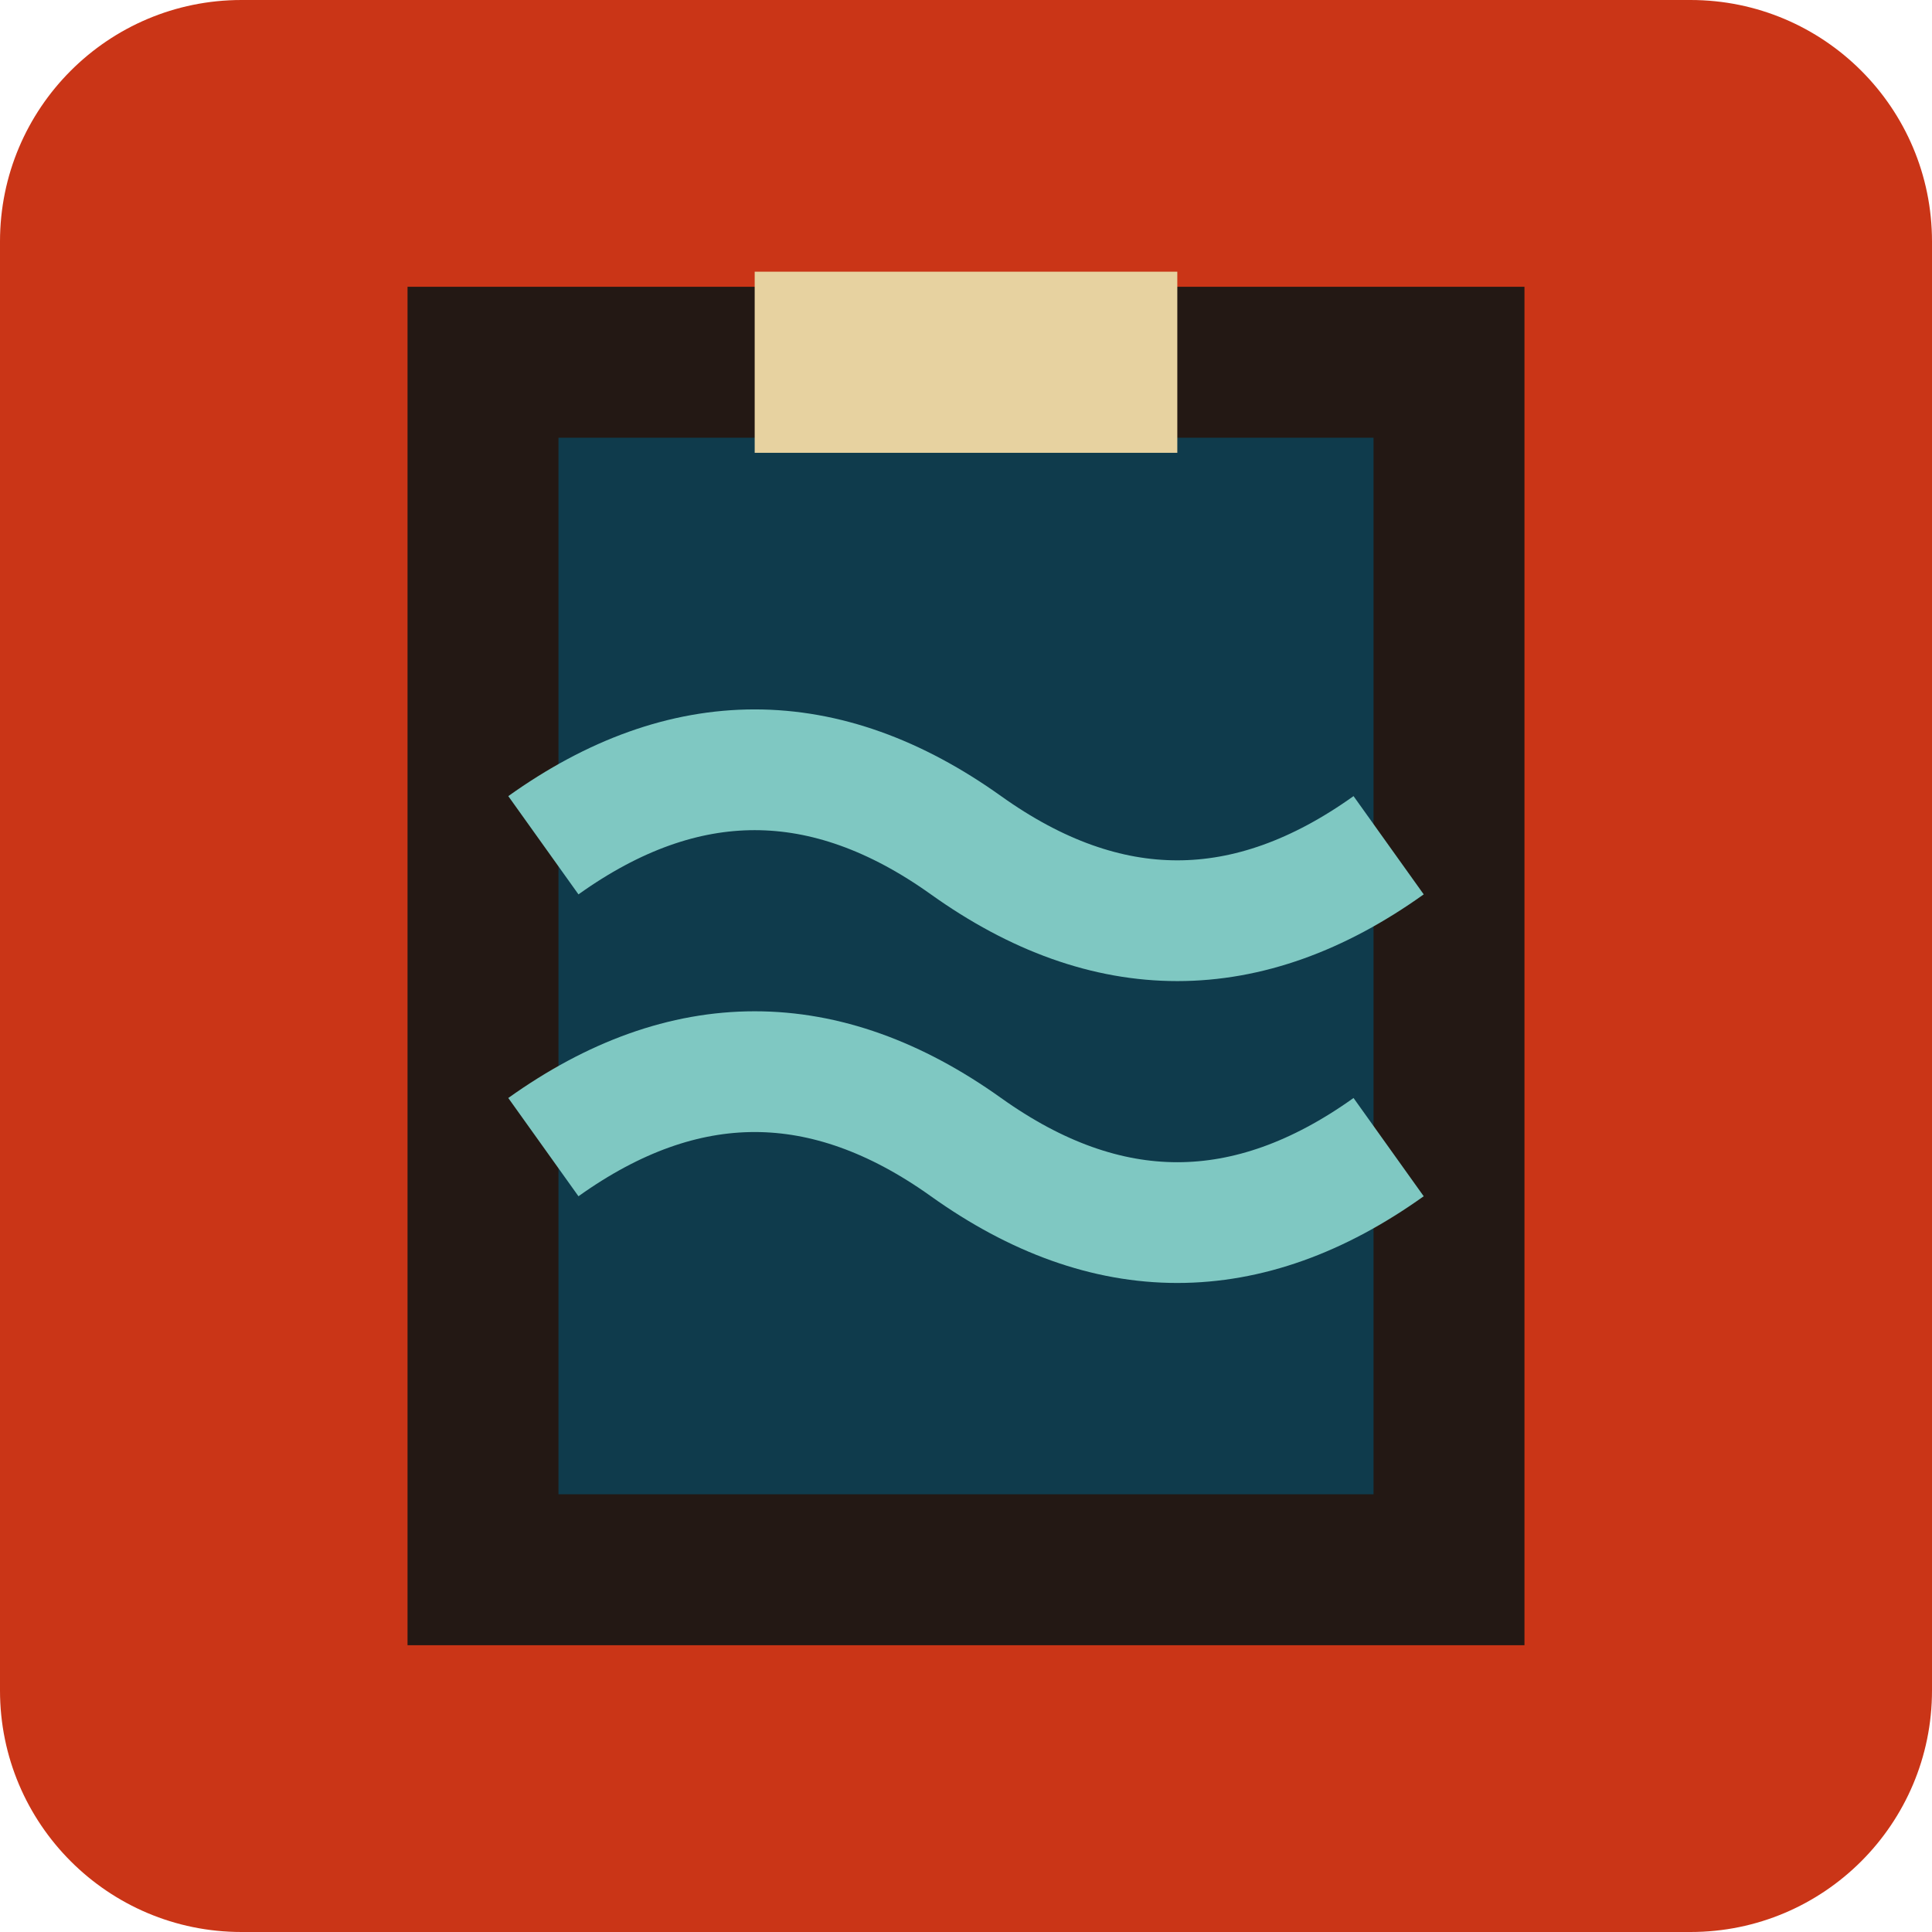
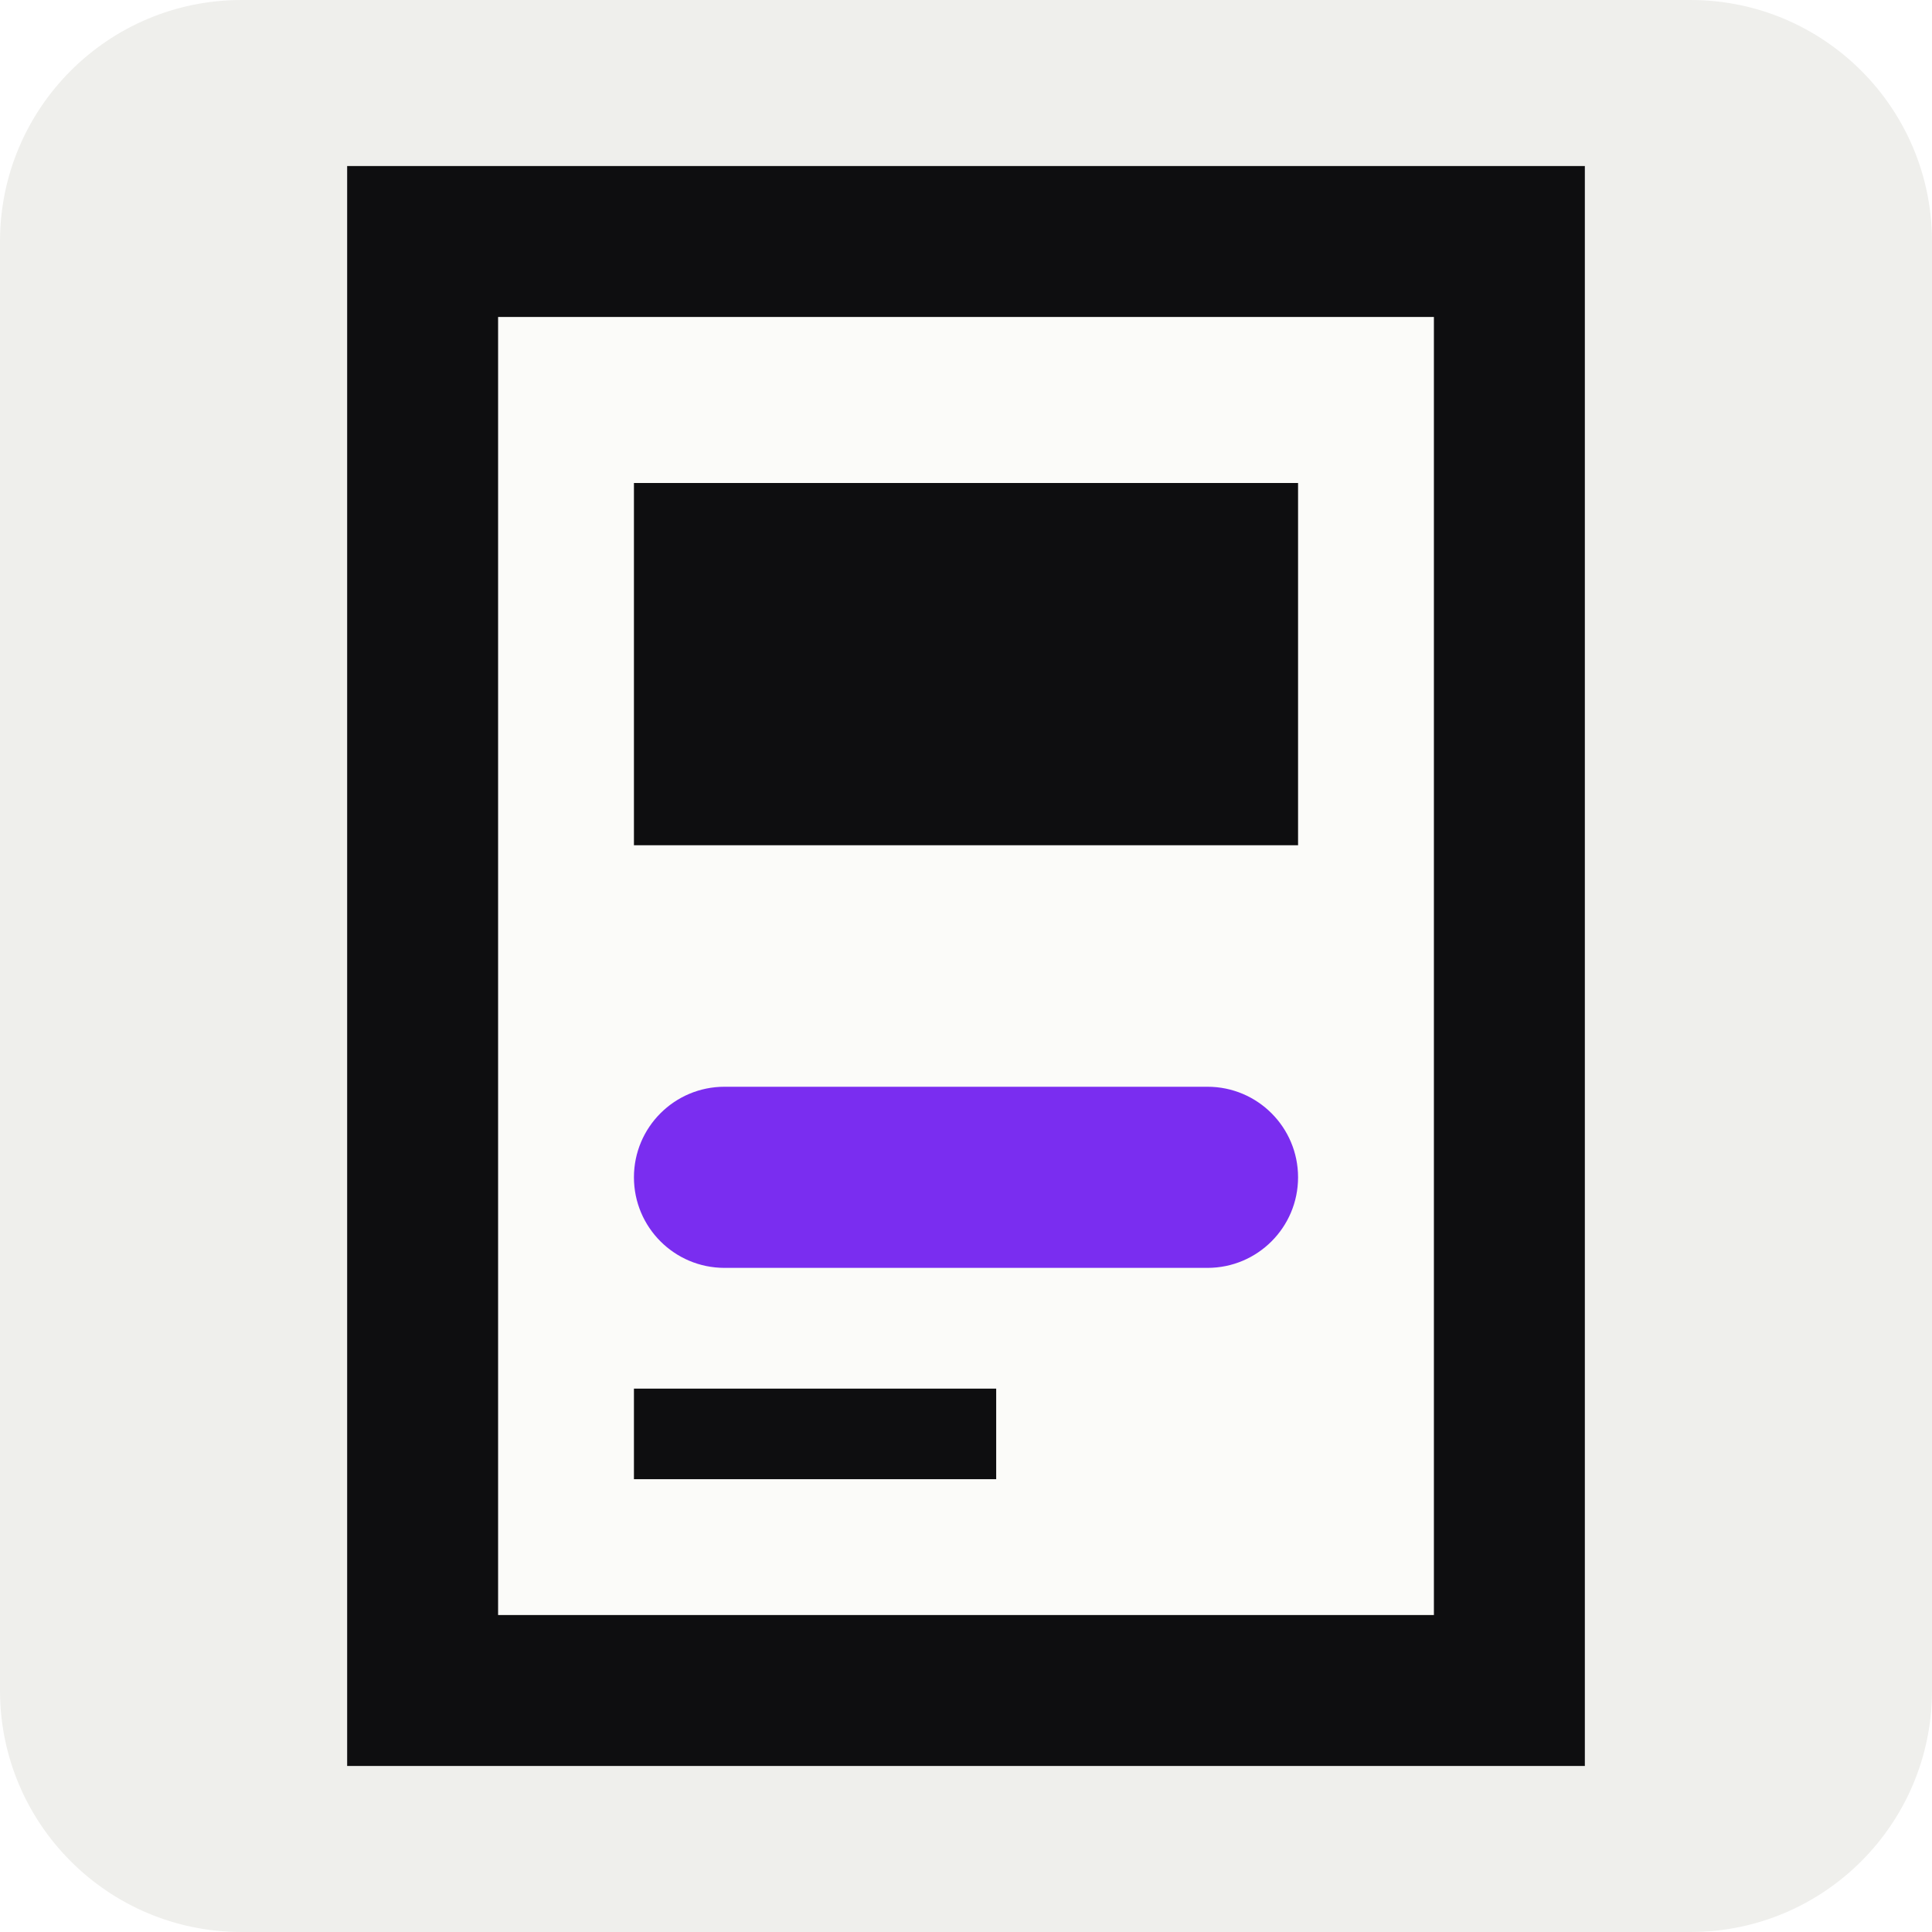
<svg xmlns="http://www.w3.org/2000/svg" viewBox="0 0 32 32">
-   <rect width="32" height="32" rx="4" fill="#ca3517" />
-   <rect x="8" y="6" width="16" height="20" fill="#0f3b4c" stroke="#231814" stroke-width="2.5" />
-   <path d="M9 14q3.5-2.5 7 0t7 0M9 19q3.5-2.5 7 0t7 0" fill="none" stroke="#7fc8c2" stroke-width="2" />
-   <rect x="12.5" y="4.5" width="7" height="3" fill="#e7d2a0" />
+   <rect width="32" height="32" rx="4" fill="#efefec" />
+   <rect x="7" y="4" width="18" height="24" fill="#fbfbf9" stroke="#0e0e10" stroke-width="2.5" />
+   <rect x="10.5" y="8" width="11" height="6" fill="#0e0e10" />
+   <rect x="10.5" y="18" width="11" height="3" rx="1.5" fill="#7a2df0" />
+   <rect x="10.5" y="23" width="6" height="1.5" fill="#0e0e10" />
</svg>
